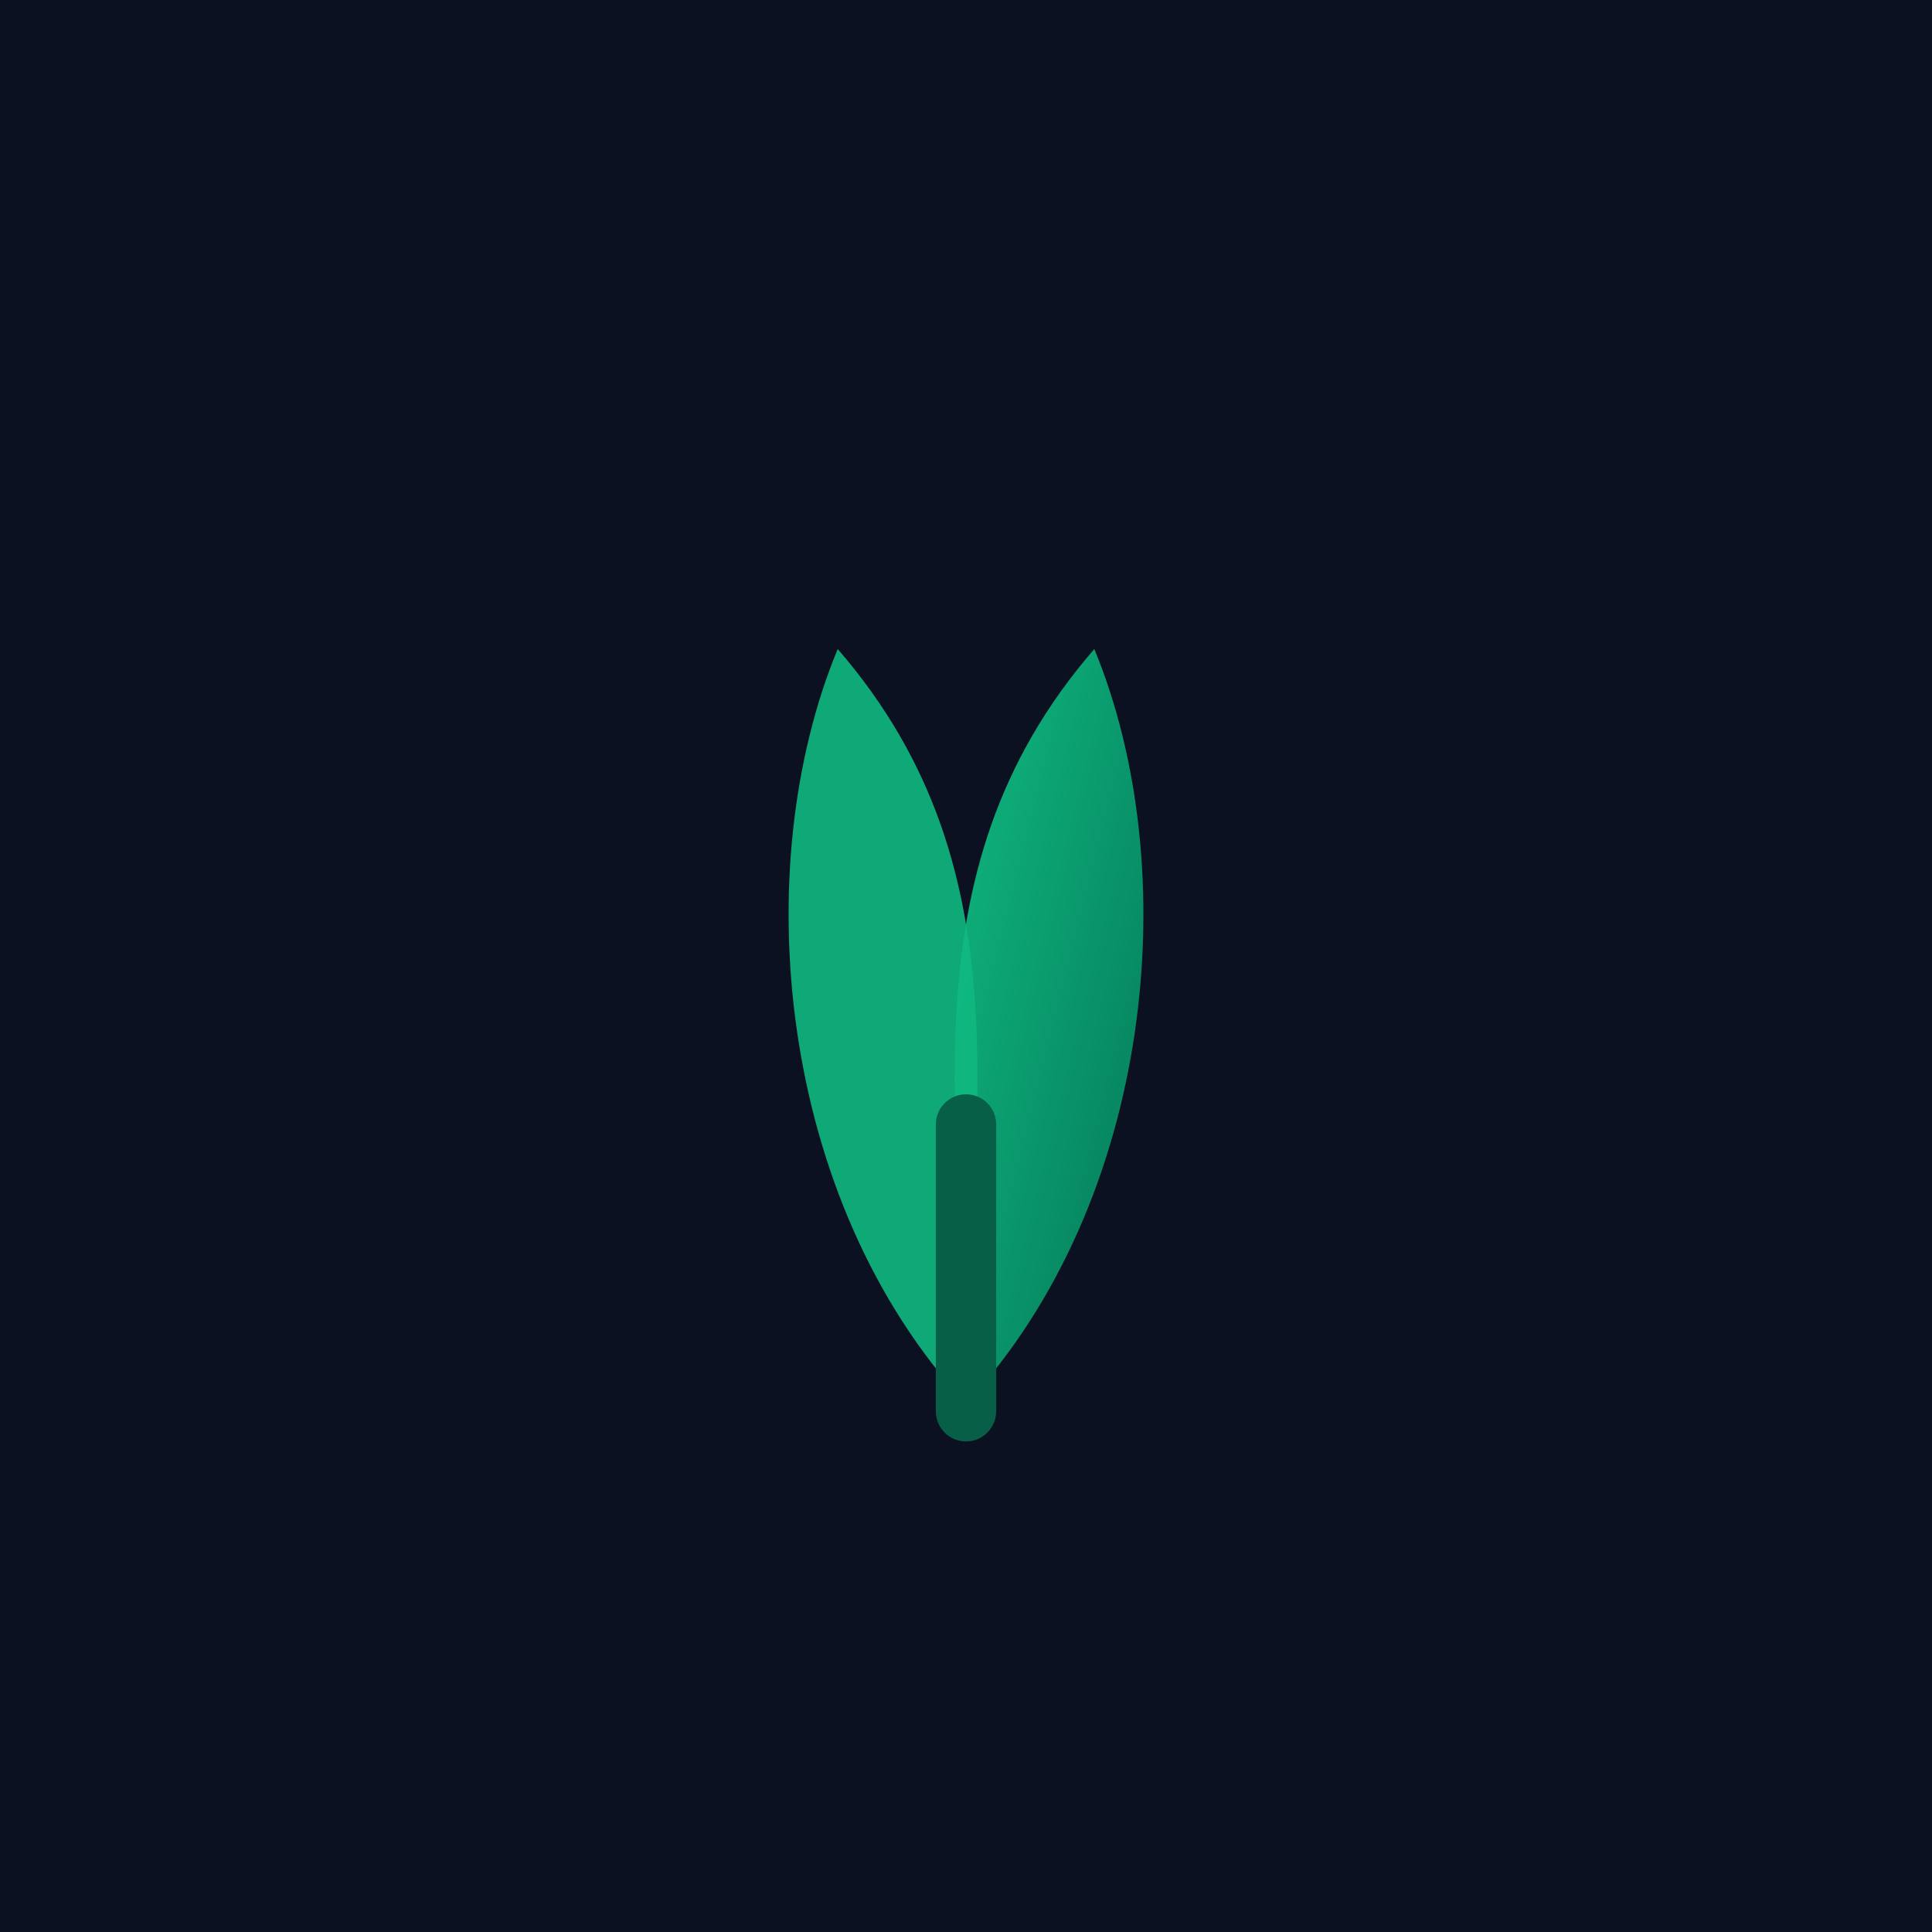
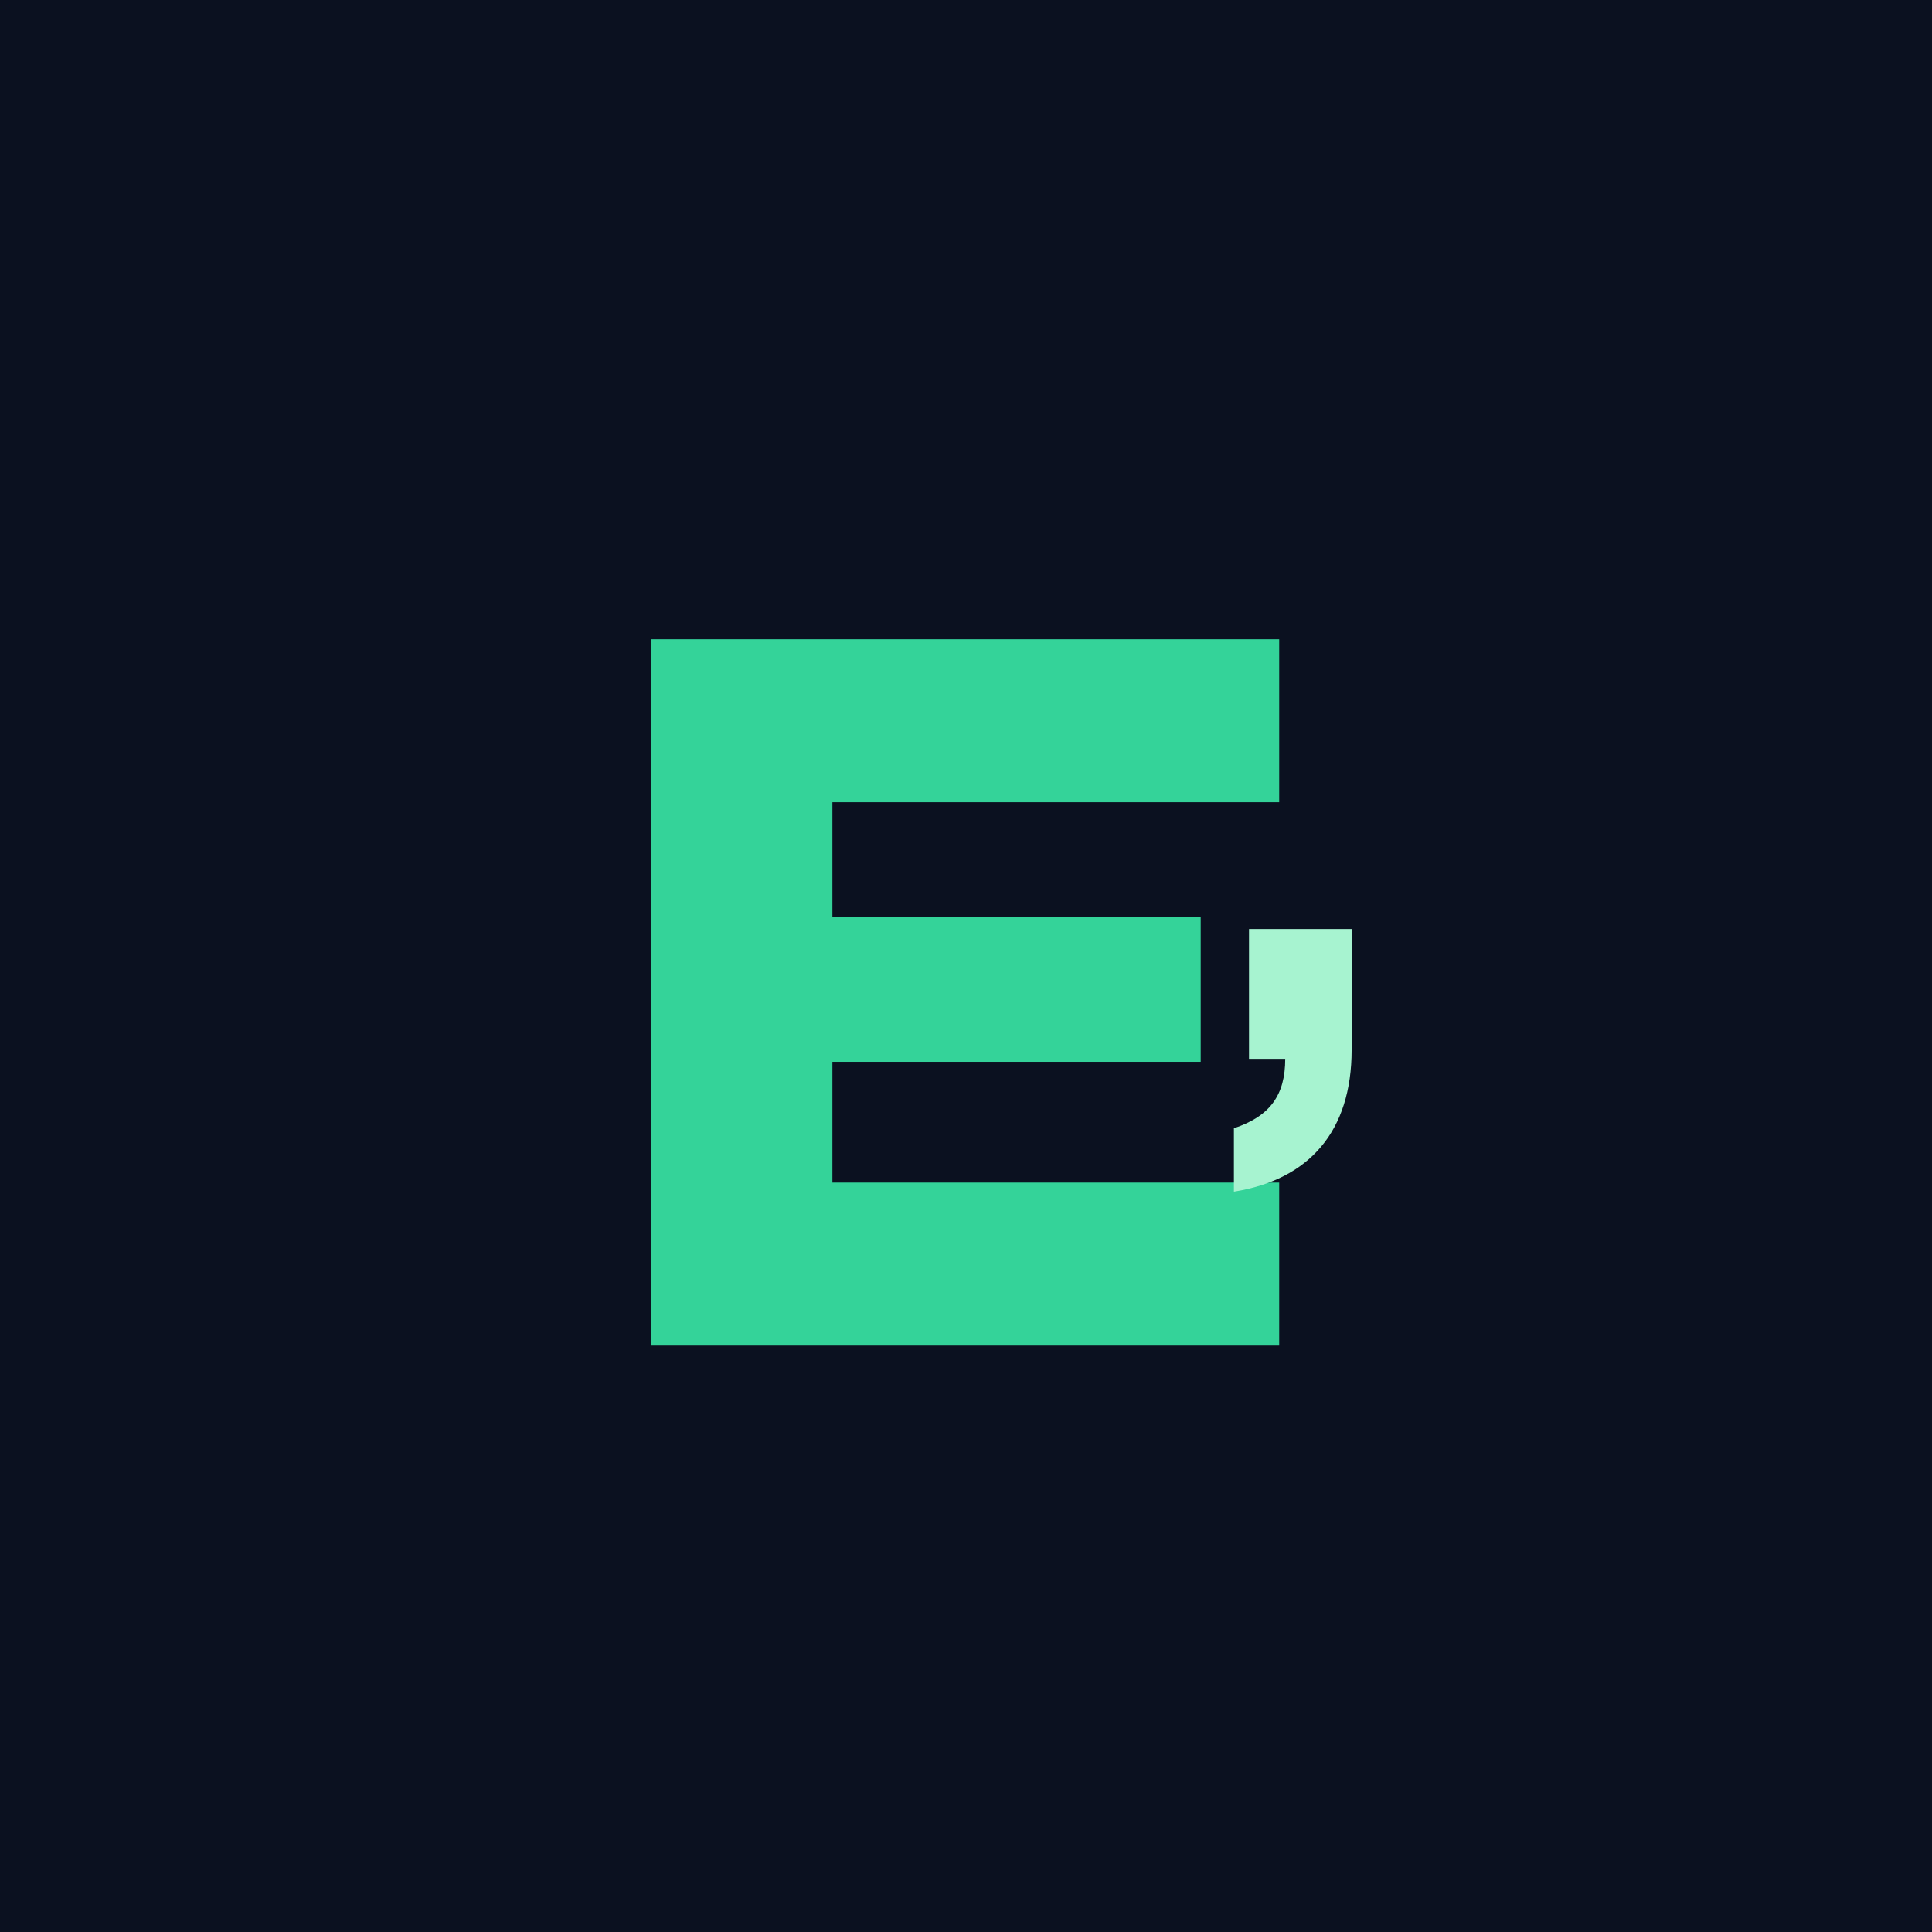
- <svg xmlns="http://www.w3.org/2000/svg" viewBox="0 0 512 512" width="512" height="512">
-   <defs>
-     <linearGradient id="gm" x1="0" y1="0" x2="1" y2="1">
-       <stop offset="0" stop-color="#10B981" />
-       <stop offset="1" stop-color="#047857" />
-     </linearGradient>
-   </defs>
+ <svg xmlns="http://www.w3.org/2000/svg" width="512" height="512" viewBox="0 0 512 512">
  <rect width="512" height="512" fill="#0b1120" />
-   <path d="M256 372 C 256 300 238 232 290 172 C 314 230 306 318 256 372 Z" fill="url(#gm)" />
-   <path d="M256 372 C 256 300 274 232 222 172 C 198 230 206 318 256 372 Z" fill="#10B981" opacity="0.9" />
-   <rect x="248" y="290" width="16" height="92" rx="8" fill="#065f46" />
+   <g transform="translate(51 51) scale(.8)">
+     <path d="M152 148h208v54H212v38h122v48H212v40h148v54H152z" fill="#34d399" />
+     <path d="M350 244h34v40c0 27-14 43-39 47v-21c12-4 17-11 17-23h-12z" fill="#a7f3d0" />
+   </g>
</svg>
